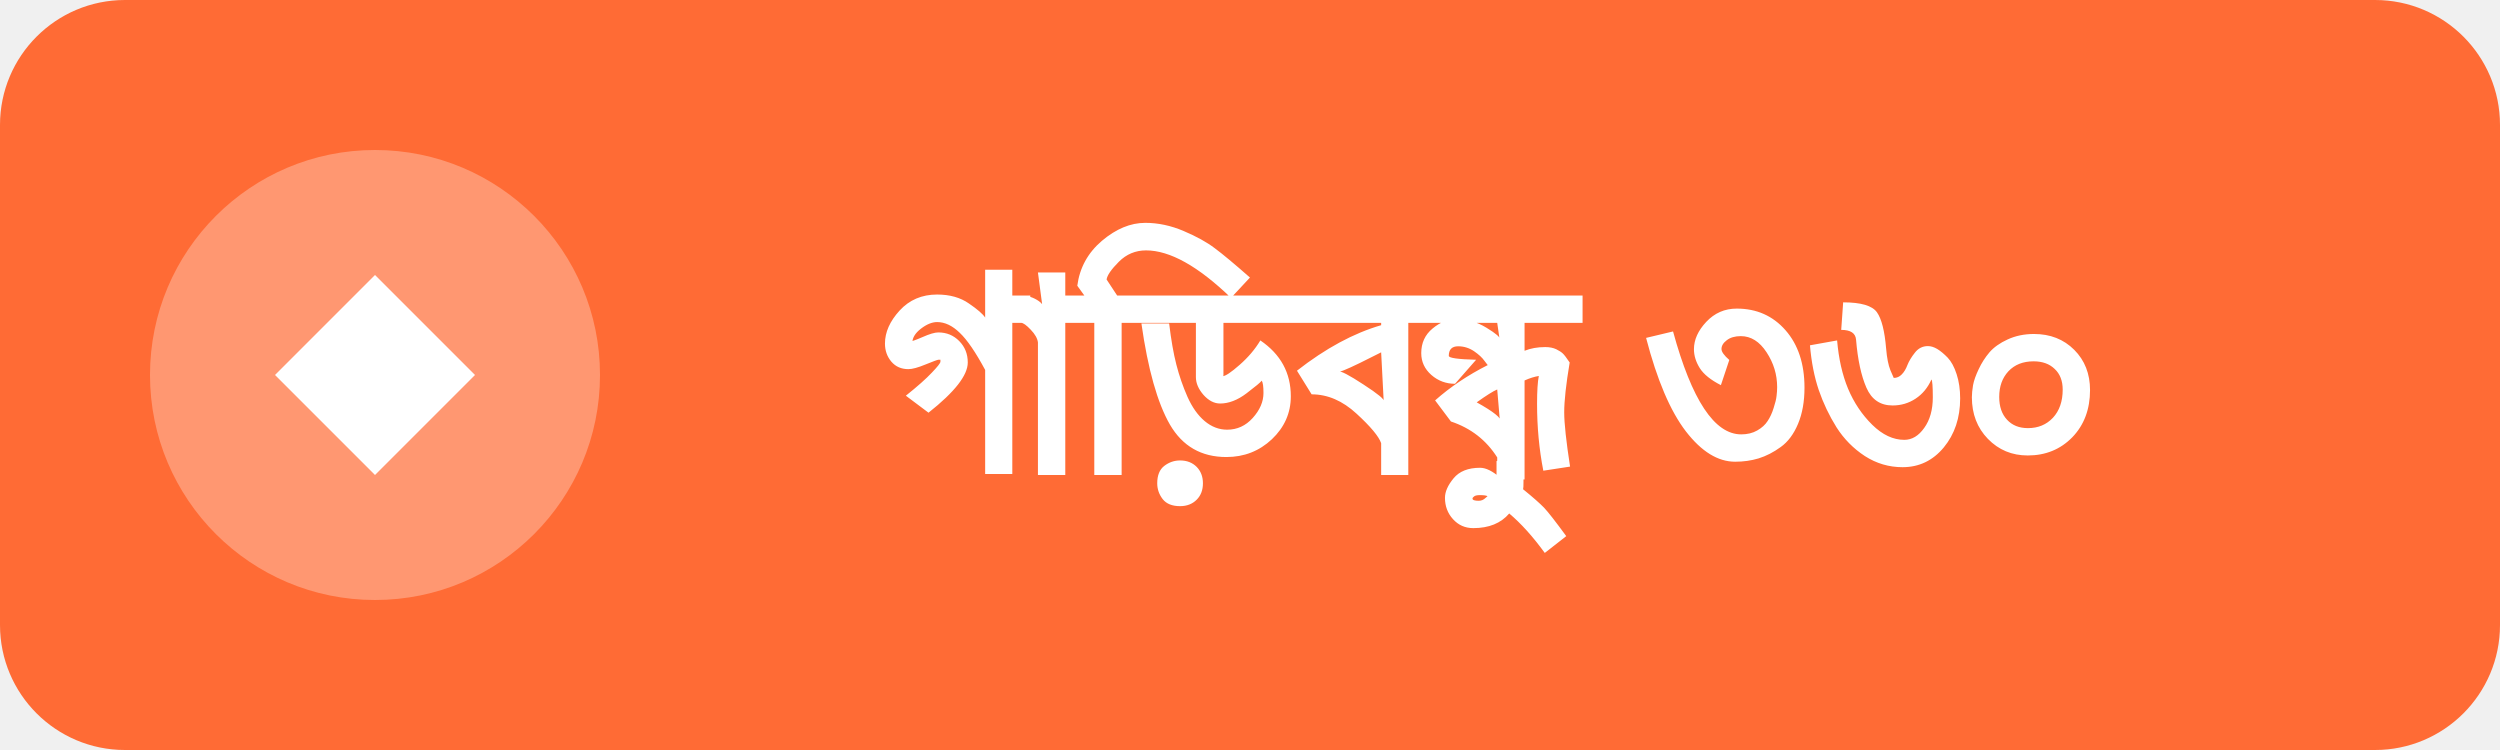
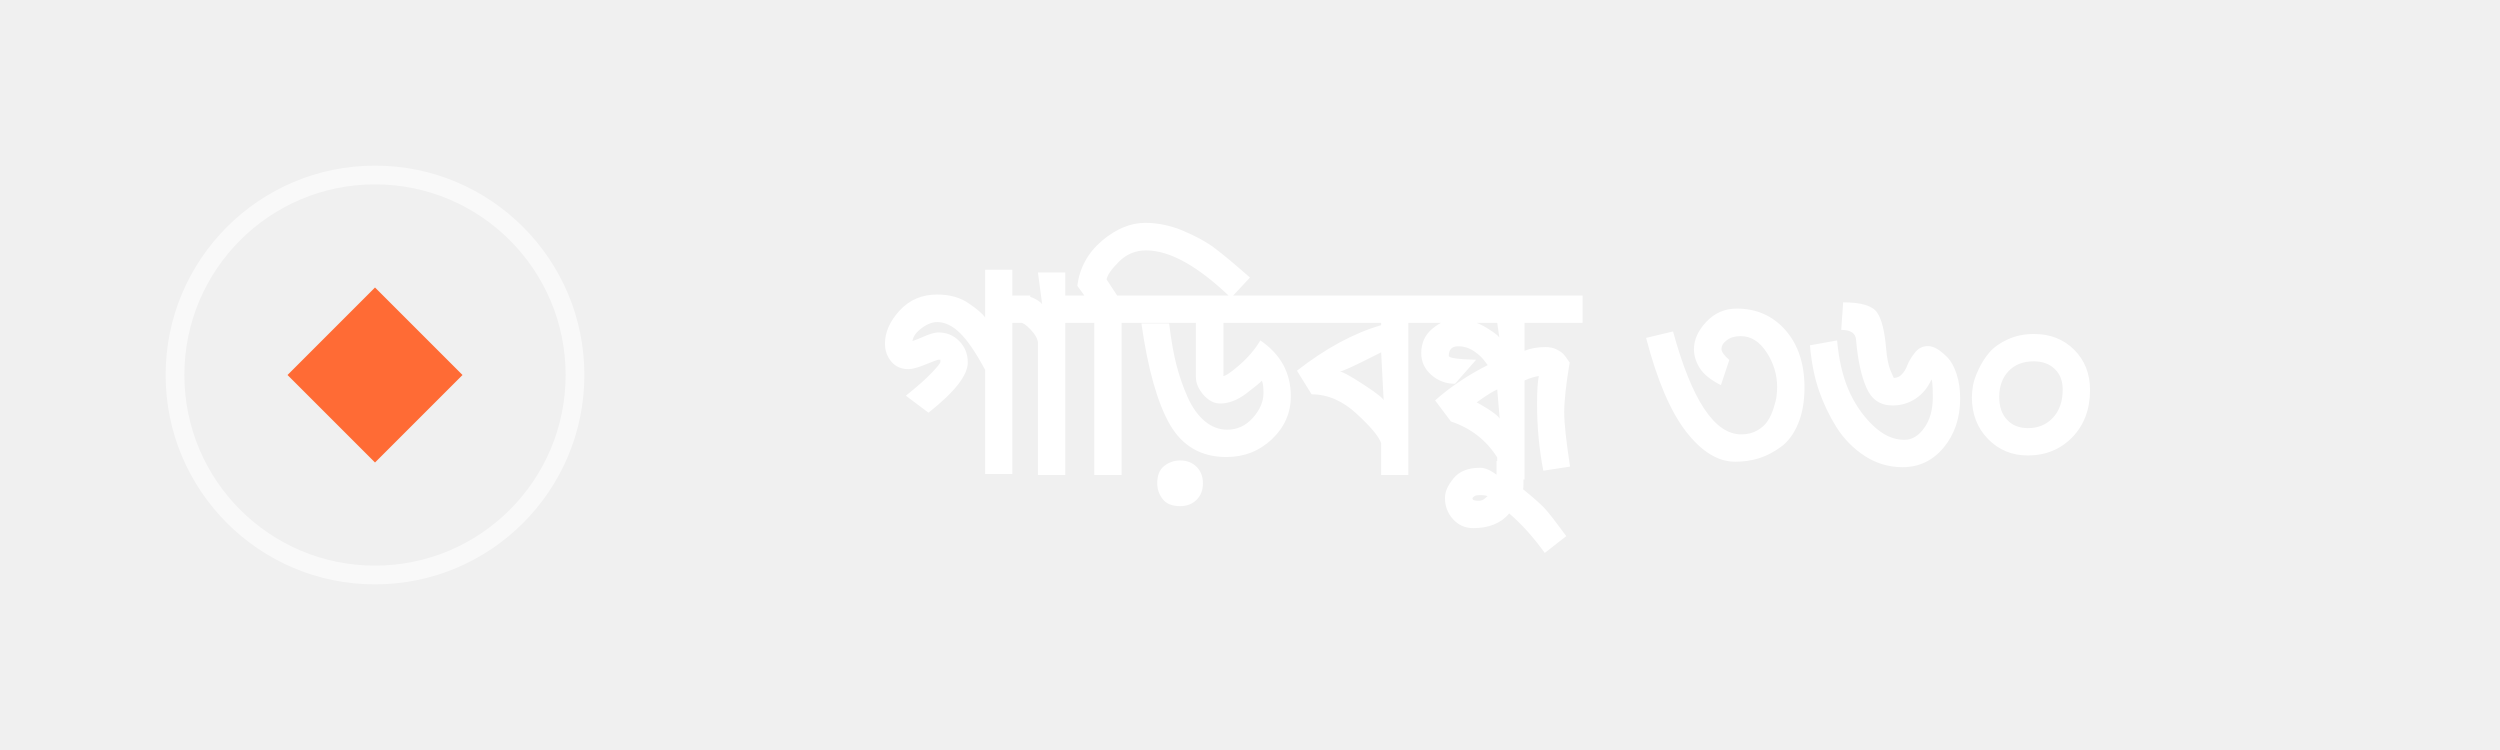
<svg xmlns="http://www.w3.org/2000/svg" viewBox="0 0 200 60" fill="none">
-   <rect width="200" height="60" rx="10" fill="#FF6B35" />
  <text x="70" y="38" font-family="Arial, sans-serif" font-size="24" font-weight="bold" fill="white">গাড়িবন্ধু ৩৬০</text>
-   <circle cx="30" cy="30" r="18" fill="white" opacity="0.3" />
-   <path d="M22 30 L30 22 L38 30 L30 38 Z" fill="white" />
+   <circle cx="30" cy="30" r="16" fill="none" stroke="white" stroke-width="1.5" opacity="0.6" />
+   <path d="M23 30 L30 23 L37 30 L30 37 Z" fill="#FF6B35" />
</svg>
